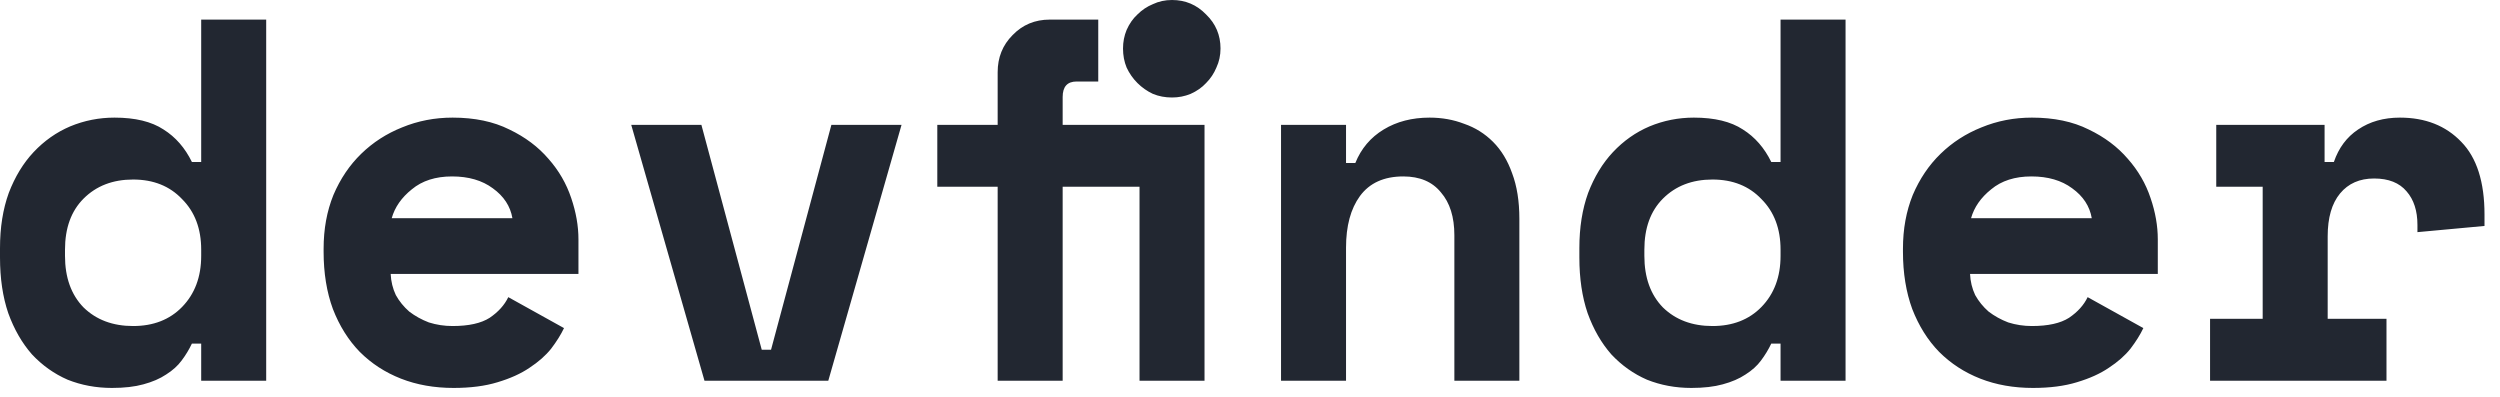
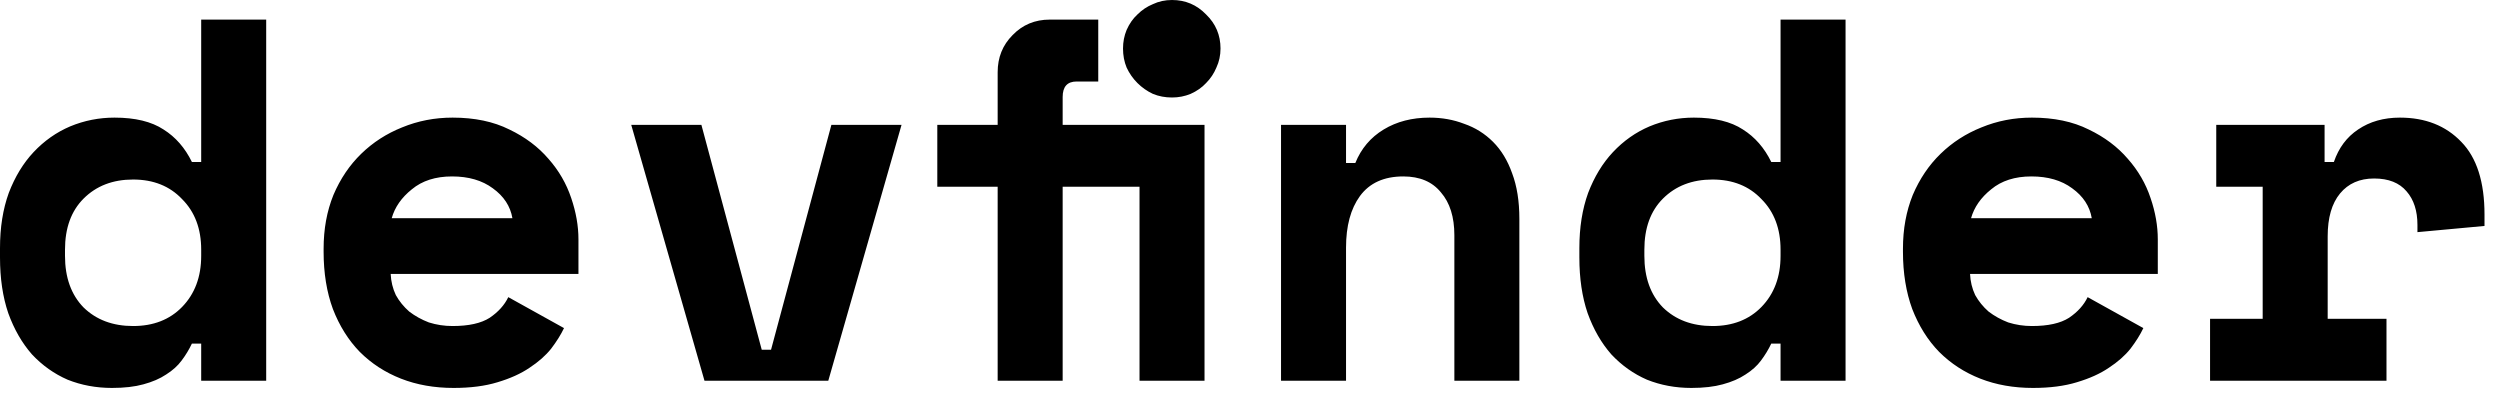
<svg xmlns="http://www.w3.org/2000/svg" width="126" height="20" viewBox="0 0 126 20" fill="none">
-   <path d="M10.14 17.316H9.672C9.533 17.611 9.36 17.897 9.152 18.174C8.961 18.434 8.701 18.668 8.372 18.876C8.06 19.084 7.679 19.249 7.228 19.37C6.795 19.491 6.266 19.552 5.642 19.552C4.845 19.552 4.099 19.413 3.406 19.136C2.73 18.841 2.132 18.417 1.612 17.862C1.109 17.29 0.711 16.597 0.416 15.782C0.139 14.967 -4.28781e-05 14.031 -4.28781e-05 12.974V12.506C-4.28781e-05 11.466 0.147 10.539 0.442 9.724C0.754 8.909 1.17 8.225 1.69 7.67C2.227 7.098 2.843 6.665 3.536 6.37C4.247 6.075 4.992 5.928 5.772 5.928C6.812 5.928 7.635 6.127 8.242 6.526C8.849 6.907 9.325 7.453 9.672 8.164H10.14V0.988H13.416V19.188H10.14V17.316ZM6.708 16.432C7.731 16.432 8.554 16.111 9.178 15.47C9.819 14.811 10.14 13.953 10.14 12.896V12.584C10.14 11.527 9.819 10.677 9.178 10.036C8.554 9.377 7.731 9.048 6.708 9.048C5.685 9.048 4.853 9.369 4.212 10.01C3.588 10.634 3.276 11.492 3.276 12.584V12.896C3.276 13.988 3.588 14.855 4.212 15.496C4.853 16.12 5.685 16.432 6.708 16.432ZM19.69 13.806C19.707 14.187 19.794 14.543 19.95 14.872C20.123 15.184 20.349 15.461 20.626 15.704C20.921 15.929 21.25 16.111 21.614 16.25C21.995 16.371 22.394 16.432 22.81 16.432C23.625 16.432 24.248 16.293 24.682 16.016C25.115 15.721 25.427 15.375 25.618 14.976L28.426 16.536C28.27 16.865 28.053 17.212 27.776 17.576C27.498 17.923 27.134 18.243 26.684 18.538C26.25 18.833 25.713 19.075 25.072 19.266C24.448 19.457 23.711 19.552 22.862 19.552C21.891 19.552 21.007 19.396 20.21 19.084C19.413 18.772 18.719 18.321 18.13 17.732C17.558 17.143 17.107 16.423 16.778 15.574C16.466 14.725 16.31 13.763 16.31 12.688V12.532C16.31 11.544 16.474 10.643 16.804 9.828C17.151 9.013 17.619 8.32 18.208 7.748C18.797 7.176 19.482 6.734 20.262 6.422C21.059 6.093 21.909 5.928 22.81 5.928C23.919 5.928 24.872 6.127 25.67 6.526C26.467 6.907 27.126 7.401 27.646 8.008C28.166 8.597 28.547 9.256 28.79 9.984C29.032 10.695 29.154 11.388 29.154 12.064V13.806H19.69ZM22.784 8.892C21.952 8.892 21.276 9.109 20.756 9.542C20.236 9.958 19.898 10.443 19.742 10.998H25.826C25.722 10.391 25.392 9.889 24.838 9.49C24.3 9.091 23.616 8.892 22.784 8.892ZM31.814 6.292H35.35L38.392 17.628H38.86L41.902 6.292H45.438L41.746 19.188H35.506L31.814 6.292ZM56.6 2.444C56.6 2.115 56.66 1.803 56.782 1.508C56.92 1.196 57.102 0.936 57.328 0.728C57.553 0.503 57.813 0.329 58.108 0.208C58.402 0.069 58.723 2.6226e-06 59.07 2.6226e-06C59.746 2.6226e-06 60.318 0.243 60.786 0.728C61.271 1.196 61.514 1.768 61.514 2.444C61.514 2.791 61.444 3.111 61.306 3.406C61.184 3.701 61.011 3.961 60.786 4.186C60.578 4.411 60.318 4.593 60.006 4.732C59.711 4.853 59.399 4.914 59.07 4.914C58.723 4.914 58.402 4.853 58.108 4.732C57.813 4.593 57.553 4.411 57.328 4.186C57.102 3.961 56.92 3.701 56.782 3.406C56.66 3.111 56.6 2.791 56.6 2.444ZM47.24 6.292H50.282V3.64C50.282 2.895 50.533 2.271 51.036 1.768C51.538 1.248 52.162 0.988 52.908 0.988H55.352V4.108H54.26C53.792 4.108 53.558 4.368 53.558 4.888V6.292H60.708V19.188H57.432V9.412H53.558V19.188H50.282V9.412H47.24V6.292ZM67.84 19.188H64.564V6.292H67.84V8.216H68.308C68.602 7.488 69.079 6.925 69.738 6.526C70.396 6.127 71.168 5.928 72.052 5.928C72.676 5.928 73.256 6.032 73.794 6.24C74.348 6.431 74.834 6.734 75.25 7.15C75.666 7.566 75.986 8.095 76.212 8.736C76.454 9.377 76.576 10.14 76.576 11.024V19.188H73.3V11.856C73.3 10.937 73.074 10.218 72.624 9.698C72.19 9.161 71.558 8.892 70.726 8.892C69.755 8.892 69.027 9.221 68.542 9.88C68.074 10.521 67.84 11.388 67.84 12.48V19.188ZM89.74 17.316H89.272C89.133 17.611 88.96 17.897 88.752 18.174C88.561 18.434 88.301 18.668 87.972 18.876C87.66 19.084 87.278 19.249 86.828 19.37C86.394 19.491 85.866 19.552 85.242 19.552C84.444 19.552 83.699 19.413 83.006 19.136C82.33 18.841 81.732 18.417 81.212 17.862C80.709 17.29 80.31 16.597 80.016 15.782C79.738 14.967 79.6 14.031 79.6 12.974V12.506C79.6 11.466 79.747 10.539 80.042 9.724C80.354 8.909 80.77 8.225 81.29 7.67C81.827 7.098 82.442 6.665 83.136 6.37C83.846 6.075 84.592 5.928 85.372 5.928C86.412 5.928 87.235 6.127 87.842 6.526C88.448 6.907 88.925 7.453 89.272 8.164H89.74V0.988H93.016V19.188H89.74V17.316ZM86.308 16.432C87.33 16.432 88.154 16.111 88.778 15.47C89.419 14.811 89.74 13.953 89.74 12.896V12.584C89.74 11.527 89.419 10.677 88.778 10.036C88.154 9.377 87.33 9.048 86.308 9.048C85.285 9.048 84.453 9.369 83.812 10.01C83.188 10.634 82.876 11.492 82.876 12.584V12.896C82.876 13.988 83.188 14.855 83.812 15.496C84.453 16.12 85.285 16.432 86.308 16.432ZM99.29 13.806C99.307 14.187 99.394 14.543 99.549 14.872C99.723 15.184 99.948 15.461 100.225 15.704C100.52 15.929 100.849 16.111 101.213 16.25C101.595 16.371 101.993 16.432 102.409 16.432C103.224 16.432 103.848 16.293 104.281 16.016C104.715 15.721 105.027 15.375 105.217 14.976L108.025 16.536C107.869 16.865 107.653 17.212 107.375 17.576C107.098 17.923 106.734 18.243 106.283 18.538C105.85 18.833 105.313 19.075 104.671 19.266C104.047 19.457 103.311 19.552 102.461 19.552C101.491 19.552 100.607 19.396 99.809 19.084C99.012 18.772 98.319 18.321 97.73 17.732C97.157 17.143 96.707 16.423 96.377 15.574C96.066 14.725 95.909 13.763 95.909 12.688V12.532C95.909 11.544 96.074 10.643 96.403 9.828C96.75 9.013 97.218 8.32 97.808 7.748C98.397 7.176 99.082 6.734 99.862 6.422C100.659 6.093 101.508 5.928 102.409 5.928C103.519 5.928 104.472 6.127 105.269 6.526C106.067 6.907 106.725 7.401 107.245 8.008C107.765 8.597 108.147 9.256 108.389 9.984C108.632 10.695 108.753 11.388 108.753 12.064V13.806H99.29ZM102.383 8.892C101.551 8.892 100.875 9.109 100.355 9.542C99.835 9.958 99.498 10.443 99.341 10.998H105.425C105.321 10.391 104.992 9.889 104.437 9.49C103.9 9.091 103.215 8.892 102.383 8.892ZM111.699 6.292H117.159V8.164H117.627C117.87 7.453 118.277 6.907 118.849 6.526C119.439 6.127 120.141 5.928 120.955 5.928C122.238 5.928 123.269 6.335 124.049 7.15C124.829 7.947 125.219 9.169 125.219 10.816V11.388L121.839 11.7V11.336C121.839 10.625 121.657 10.062 121.293 9.646C120.929 9.213 120.383 8.996 119.655 8.996C118.927 8.996 118.355 9.247 117.939 9.75C117.523 10.253 117.315 10.972 117.315 11.908V16.068H120.279V19.188H111.387V16.068H114.039V9.412H111.699V6.292Z" fill="#222731" />
+   <path d="M10.14 17.316H9.672C9.533 17.611 9.36 17.897 9.152 18.174C8.961 18.434 8.701 18.668 8.372 18.876C8.06 19.084 7.679 19.249 7.228 19.37C6.795 19.491 6.266 19.552 5.642 19.552C4.845 19.552 4.099 19.413 3.406 19.136C2.73 18.841 2.132 18.417 1.612 17.862C1.109 17.29 0.711 16.597 0.416 15.782C0.139 14.967 -4.28781e-05 14.031 -4.28781e-05 12.974V12.506C-4.28781e-05 11.466 0.147 10.539 0.442 9.724C0.754 8.909 1.17 8.225 1.69 7.67C2.227 7.098 2.843 6.665 3.536 6.37C4.247 6.075 4.992 5.928 5.772 5.928C6.812 5.928 7.635 6.127 8.242 6.526C8.849 6.907 9.325 7.453 9.672 8.164H10.14V0.988H13.416V19.188H10.14V17.316ZM6.708 16.432C7.731 16.432 8.554 16.111 9.178 15.47C9.819 14.811 10.14 13.953 10.14 12.896V12.584C10.14 11.527 9.819 10.677 9.178 10.036C8.554 9.377 7.731 9.048 6.708 9.048C5.685 9.048 4.853 9.369 4.212 10.01C3.588 10.634 3.276 11.492 3.276 12.584V12.896C3.276 13.988 3.588 14.855 4.212 15.496C4.853 16.12 5.685 16.432 6.708 16.432ZM19.69 13.806C19.707 14.187 19.794 14.543 19.95 14.872C20.123 15.184 20.349 15.461 20.626 15.704C20.921 15.929 21.25 16.111 21.614 16.25C21.995 16.371 22.394 16.432 22.81 16.432C23.625 16.432 24.248 16.293 24.682 16.016C25.115 15.721 25.427 15.375 25.618 14.976L28.426 16.536C28.27 16.865 28.053 17.212 27.776 17.576C27.498 17.923 27.134 18.243 26.684 18.538C26.25 18.833 25.713 19.075 25.072 19.266C24.448 19.457 23.711 19.552 22.862 19.552C21.891 19.552 21.007 19.396 20.21 19.084C19.413 18.772 18.719 18.321 18.13 17.732C17.558 17.143 17.107 16.423 16.778 15.574C16.466 14.725 16.31 13.763 16.31 12.688V12.532C16.31 11.544 16.474 10.643 16.804 9.828C17.151 9.013 17.619 8.32 18.208 7.748C18.797 7.176 19.482 6.734 20.262 6.422C21.059 6.093 21.909 5.928 22.81 5.928C23.919 5.928 24.872 6.127 25.67 6.526C26.467 6.907 27.126 7.401 27.646 8.008C28.166 8.597 28.547 9.256 28.79 9.984C29.032 10.695 29.154 11.388 29.154 12.064V13.806H19.69ZM22.784 8.892C21.952 8.892 21.276 9.109 20.756 9.542C20.236 9.958 19.898 10.443 19.742 10.998H25.826C25.722 10.391 25.392 9.889 24.838 9.49C24.3 9.091 23.616 8.892 22.784 8.892ZM31.814 6.292H35.35L38.392 17.628H38.86L41.902 6.292H45.438L41.746 19.188H35.506L31.814 6.292ZM56.6 2.444C56.6 2.115 56.66 1.803 56.782 1.508C56.92 1.196 57.102 0.936 57.328 0.728C57.553 0.503 57.813 0.329 58.108 0.208C58.402 0.069 58.723 2.6226e-06 59.07 2.6226e-06C59.746 2.6226e-06 60.318 0.243 60.786 0.728C61.271 1.196 61.514 1.768 61.514 2.444C61.514 2.791 61.444 3.111 61.306 3.406C61.184 3.701 61.011 3.961 60.786 4.186C60.578 4.411 60.318 4.593 60.006 4.732C59.711 4.853 59.399 4.914 59.07 4.914C58.723 4.914 58.402 4.853 58.108 4.732C57.813 4.593 57.553 4.411 57.328 4.186C57.102 3.961 56.92 3.701 56.782 3.406C56.66 3.111 56.6 2.791 56.6 2.444ZM47.24 6.292H50.282V3.64C50.282 2.895 50.533 2.271 51.036 1.768C51.538 1.248 52.162 0.988 52.908 0.988H55.352V4.108H54.26C53.792 4.108 53.558 4.368 53.558 4.888V6.292H60.708V19.188H57.432V9.412H53.558V19.188H50.282V9.412H47.24V6.292ZM67.84 19.188H64.564V6.292H67.84V8.216H68.308C68.602 7.488 69.079 6.925 69.738 6.526C70.396 6.127 71.168 5.928 72.052 5.928C72.676 5.928 73.256 6.032 73.794 6.24C74.348 6.431 74.834 6.734 75.25 7.15C75.666 7.566 75.986 8.095 76.212 8.736C76.454 9.377 76.576 10.14 76.576 11.024V19.188H73.3V11.856C73.3 10.937 73.074 10.218 72.624 9.698C72.19 9.161 71.558 8.892 70.726 8.892C69.755 8.892 69.027 9.221 68.542 9.88C68.074 10.521 67.84 11.388 67.84 12.48V19.188ZM89.74 17.316H89.272C89.133 17.611 88.96 17.897 88.752 18.174C88.561 18.434 88.301 18.668 87.972 18.876C87.66 19.084 87.278 19.249 86.828 19.37C86.394 19.491 85.866 19.552 85.242 19.552C84.444 19.552 83.699 19.413 83.006 19.136C82.33 18.841 81.732 18.417 81.212 17.862C80.709 17.29 80.31 16.597 80.016 15.782C79.738 14.967 79.6 14.031 79.6 12.974V12.506C79.6 11.466 79.747 10.539 80.042 9.724C80.354 8.909 80.77 8.225 81.29 7.67C81.827 7.098 82.442 6.665 83.136 6.37C83.846 6.075 84.592 5.928 85.372 5.928C86.412 5.928 87.235 6.127 87.842 6.526C88.448 6.907 88.925 7.453 89.272 8.164H89.74V0.988H93.016V19.188H89.74V17.316ZM86.308 16.432C87.33 16.432 88.154 16.111 88.778 15.47C89.419 14.811 89.74 13.953 89.74 12.896V12.584C89.74 11.527 89.419 10.677 88.778 10.036C88.154 9.377 87.33 9.048 86.308 9.048C85.285 9.048 84.453 9.369 83.812 10.01C83.188 10.634 82.876 11.492 82.876 12.584V12.896C82.876 13.988 83.188 14.855 83.812 15.496C84.453 16.12 85.285 16.432 86.308 16.432ZM99.29 13.806C99.307 14.187 99.394 14.543 99.549 14.872C99.723 15.184 99.948 15.461 100.225 15.704C100.52 15.929 100.849 16.111 101.213 16.25C101.595 16.371 101.993 16.432 102.409 16.432C103.224 16.432 103.848 16.293 104.281 16.016C104.715 15.721 105.027 15.375 105.217 14.976L108.025 16.536C107.869 16.865 107.653 17.212 107.375 17.576C107.098 17.923 106.734 18.243 106.283 18.538C105.85 18.833 105.313 19.075 104.671 19.266C104.047 19.457 103.311 19.552 102.461 19.552C101.491 19.552 100.607 19.396 99.809 19.084C99.012 18.772 98.319 18.321 97.73 17.732C97.157 17.143 96.707 16.423 96.377 15.574C96.066 14.725 95.909 13.763 95.909 12.688V12.532C95.909 11.544 96.074 10.643 96.403 9.828C96.75 9.013 97.218 8.32 97.808 7.748C98.397 7.176 99.082 6.734 99.862 6.422C100.659 6.093 101.508 5.928 102.409 5.928C103.519 5.928 104.472 6.127 105.269 6.526C106.067 6.907 106.725 7.401 107.245 8.008C107.765 8.597 108.147 9.256 108.389 9.984C108.632 10.695 108.753 11.388 108.753 12.064V13.806H99.29ZM102.383 8.892C101.551 8.892 100.875 9.109 100.355 9.542C99.835 9.958 99.498 10.443 99.341 10.998H105.425C105.321 10.391 104.992 9.889 104.437 9.49C103.9 9.091 103.215 8.892 102.383 8.892ZM111.699 6.292H117.159V8.164H117.627C117.87 7.453 118.277 6.907 118.849 6.526C119.439 6.127 120.141 5.928 120.955 5.928C122.238 5.928 123.269 6.335 124.049 7.15C124.829 7.947 125.219 9.169 125.219 10.816V11.388L121.839 11.7V11.336C121.839 10.625 121.657 10.062 121.293 9.646C120.929 9.213 120.383 8.996 119.655 8.996C118.927 8.996 118.355 9.247 117.939 9.75C117.523 10.253 117.315 10.972 117.315 11.908V16.068H120.279V19.188H111.387V16.068H114.039V9.412H111.699V6.292Z" fill="currentColor" />
</svg>
